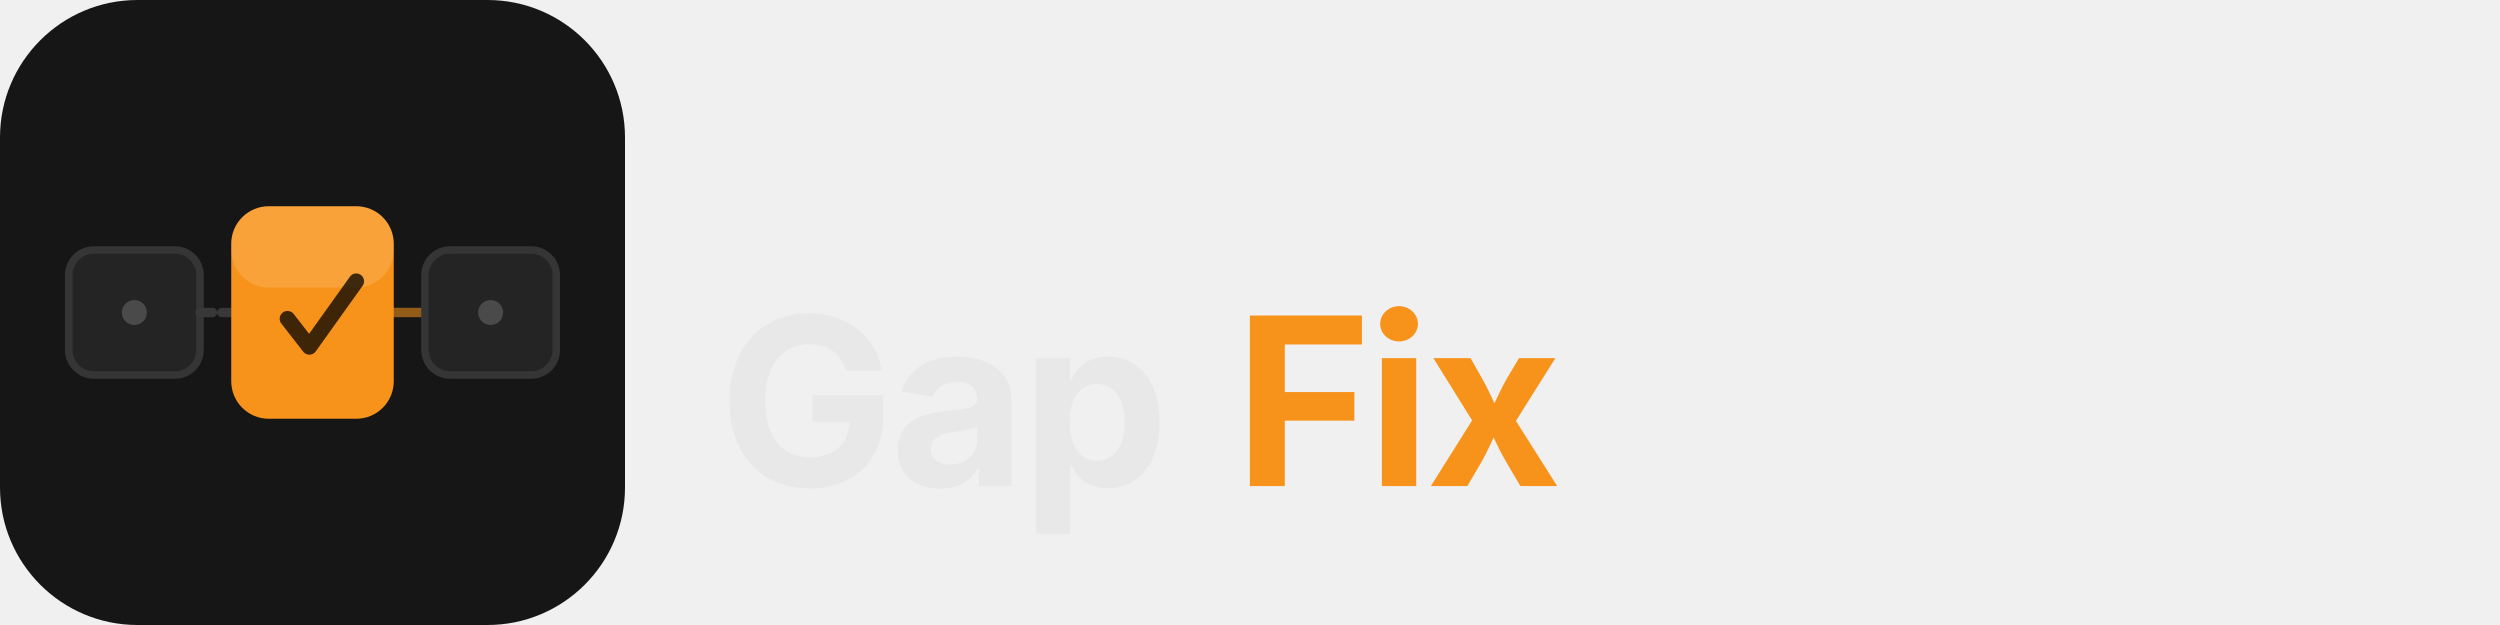
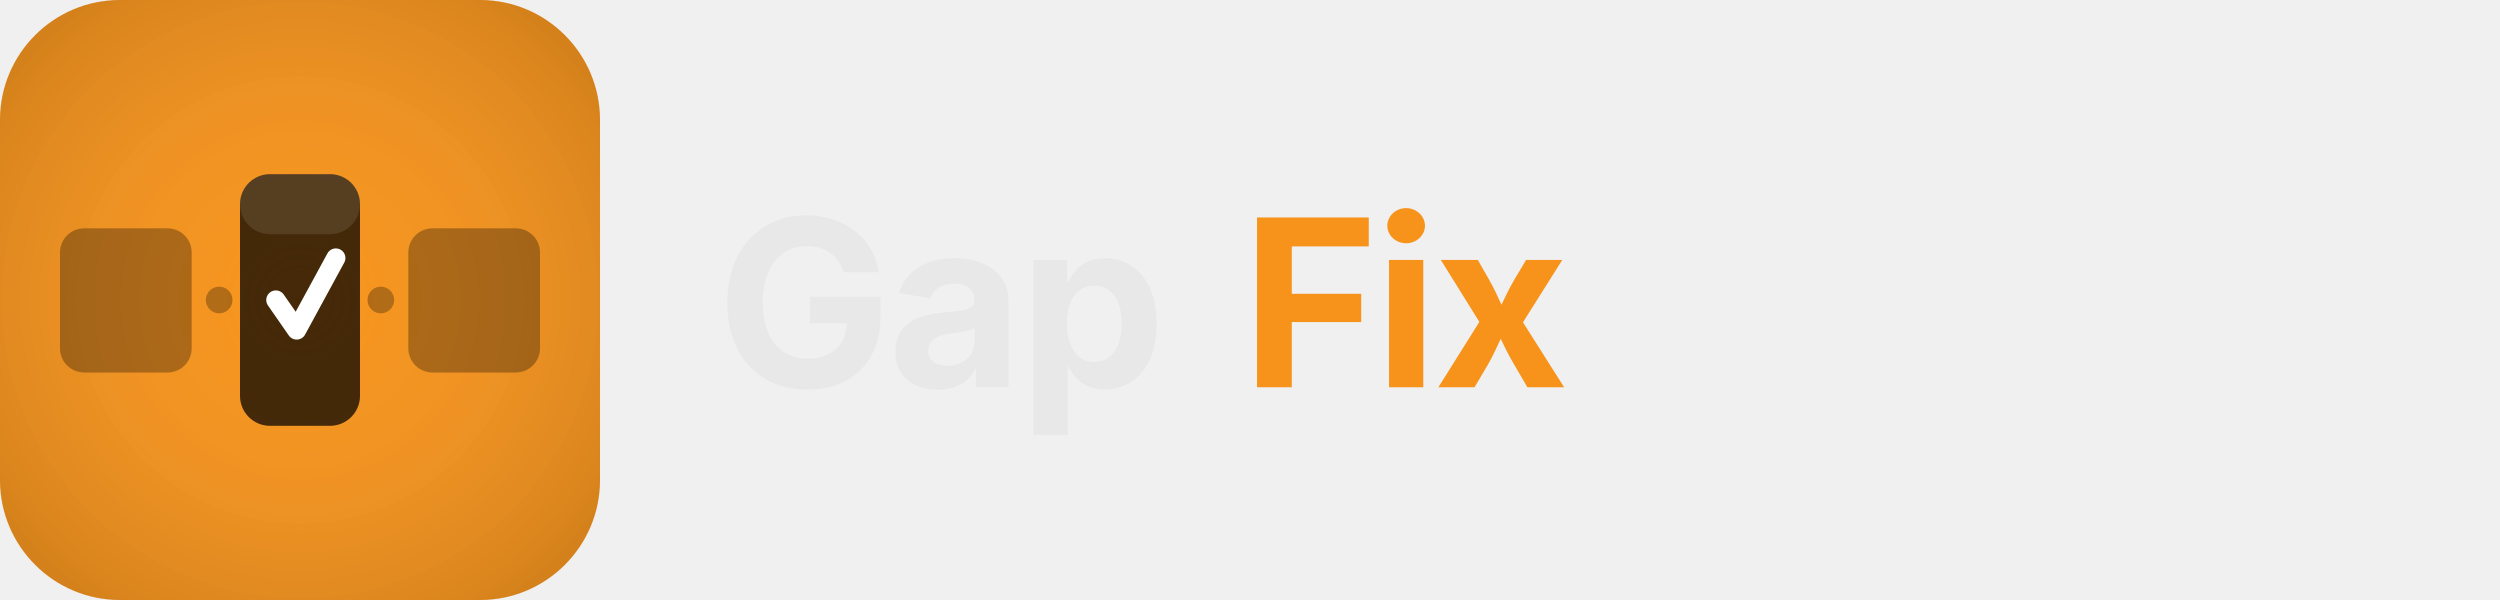
- <svg xmlns="http://www.w3.org/2000/svg" viewBox="0 0 320 80" role="img" aria-label="GapFix logo">
-   <g transform="scale(0.8)">
-     <rect width="100" height="100" rx="22" fill="#161616" />
-     <rect x="11" y="40" width="21" height="20" rx="4" fill="#242424" stroke="#353535" stroke-width="1.2" />
-     <circle cx="21.5" cy="50" r="2" fill="#4a4a4a" />
-     <line x1="32" y1="50" x2="38" y2="50" stroke="#383838" stroke-width="1.5" stroke-dasharray="2 1.5" stroke-linecap="round" />
-     <rect x="37" y="33" width="26" height="34" rx="6" fill="#f7931a" />
-     <rect x="37" y="33" width="26" height="13" rx="6" fill="rgba(255,255,255,0.14)" />
-     <polyline points="46,51 49.5,55.5 57,45" stroke="#000" stroke-width="2.5" stroke-linecap="round" stroke-linejoin="round" fill="none" opacity="0.75" />
-     <line x1="63" y1="50" x2="68" y2="50" stroke="#f7931a" stroke-width="1.5" stroke-linecap="round" opacity="0.55" />
-     <rect x="68" y="40" width="21" height="20" rx="4" fill="#242424" stroke="#353535" stroke-width="1.2" />
-     <circle cx="78.5" cy="50" r="2" fill="#4a4a4a" />
-   </g>
-   <text x="92" y="51" font-family="Inter, system-ui, -apple-system, sans-serif" font-weight="700" font-size="30" fill="#e8e8e8" letter-spacing="-0.6" dominant-baseline="middle">Gap</text>
-   <text x="158" y="51" font-family="Inter, system-ui, -apple-system, sans-serif" font-weight="700" font-size="30" fill="#f7931a" letter-spacing="-0.6" dominant-baseline="middle">Fix</text>
+ <svg xmlns="http://www.w3.org/2000/svg" viewBox="0 0 300 72" role="img" aria-label="GapFix logo">
+   <defs>
+     <radialGradient id="vignette" cx="50%" cy="50%" r="70%">
+       <stop offset="0%" stop-color="white" stop-opacity="0" />
+       <stop offset="100%" stop-color="black" stop-opacity="1" />
+     </radialGradient>
+   </defs>
+   <rect x="0" y="0" width="72" height="72" rx="14.4" fill="#f7931a" />
+   <rect x="0" y="0" width="72" height="72" rx="14.4" fill="url(#vignette)" opacity="0.18" />
+   <rect x="7.2" y="27.4" width="15.8" height="17.3" rx="2.9" fill="rgba(0,0,0,0.30)" />
+   <circle cx="26.3" cy="36" r="1.6" fill="rgba(0,0,0,0.28)" />
+   <circle cx="45.7" cy="36" r="1.6" fill="rgba(0,0,0,0.28)" />
+   <rect x="28.8" y="20.9" width="14.4" height="30.2" rx="3.6" fill="rgba(0,0,0,0.72)" />
+   <rect x="28.8" y="20.9" width="14.4" height="7.2" rx="3.6" fill="rgba(255,255,255,0.10)" />
+   <polyline points="33.1,36 35.6,39.6 40.3,30.96" stroke="white" stroke-width="2.3" stroke-linecap="round" stroke-linejoin="round" fill="none" />
+   <rect x="49" y="27.4" width="15.8" height="17.3" rx="2.9" fill="rgba(0,0,0,0.30)" />
+   <text x="86" y="36" font-family="Inter, system-ui, -apple-system, sans-serif" font-weight="700" font-size="28" fill="#e8e8e8" letter-spacing="-0.5" dominant-baseline="middle">Gap</text>
+   <text x="149" y="36" font-family="Inter, system-ui, -apple-system, sans-serif" font-weight="700" font-size="28" fill="#f7931a" letter-spacing="-0.5" dominant-baseline="middle">Fix</text>
</svg>
